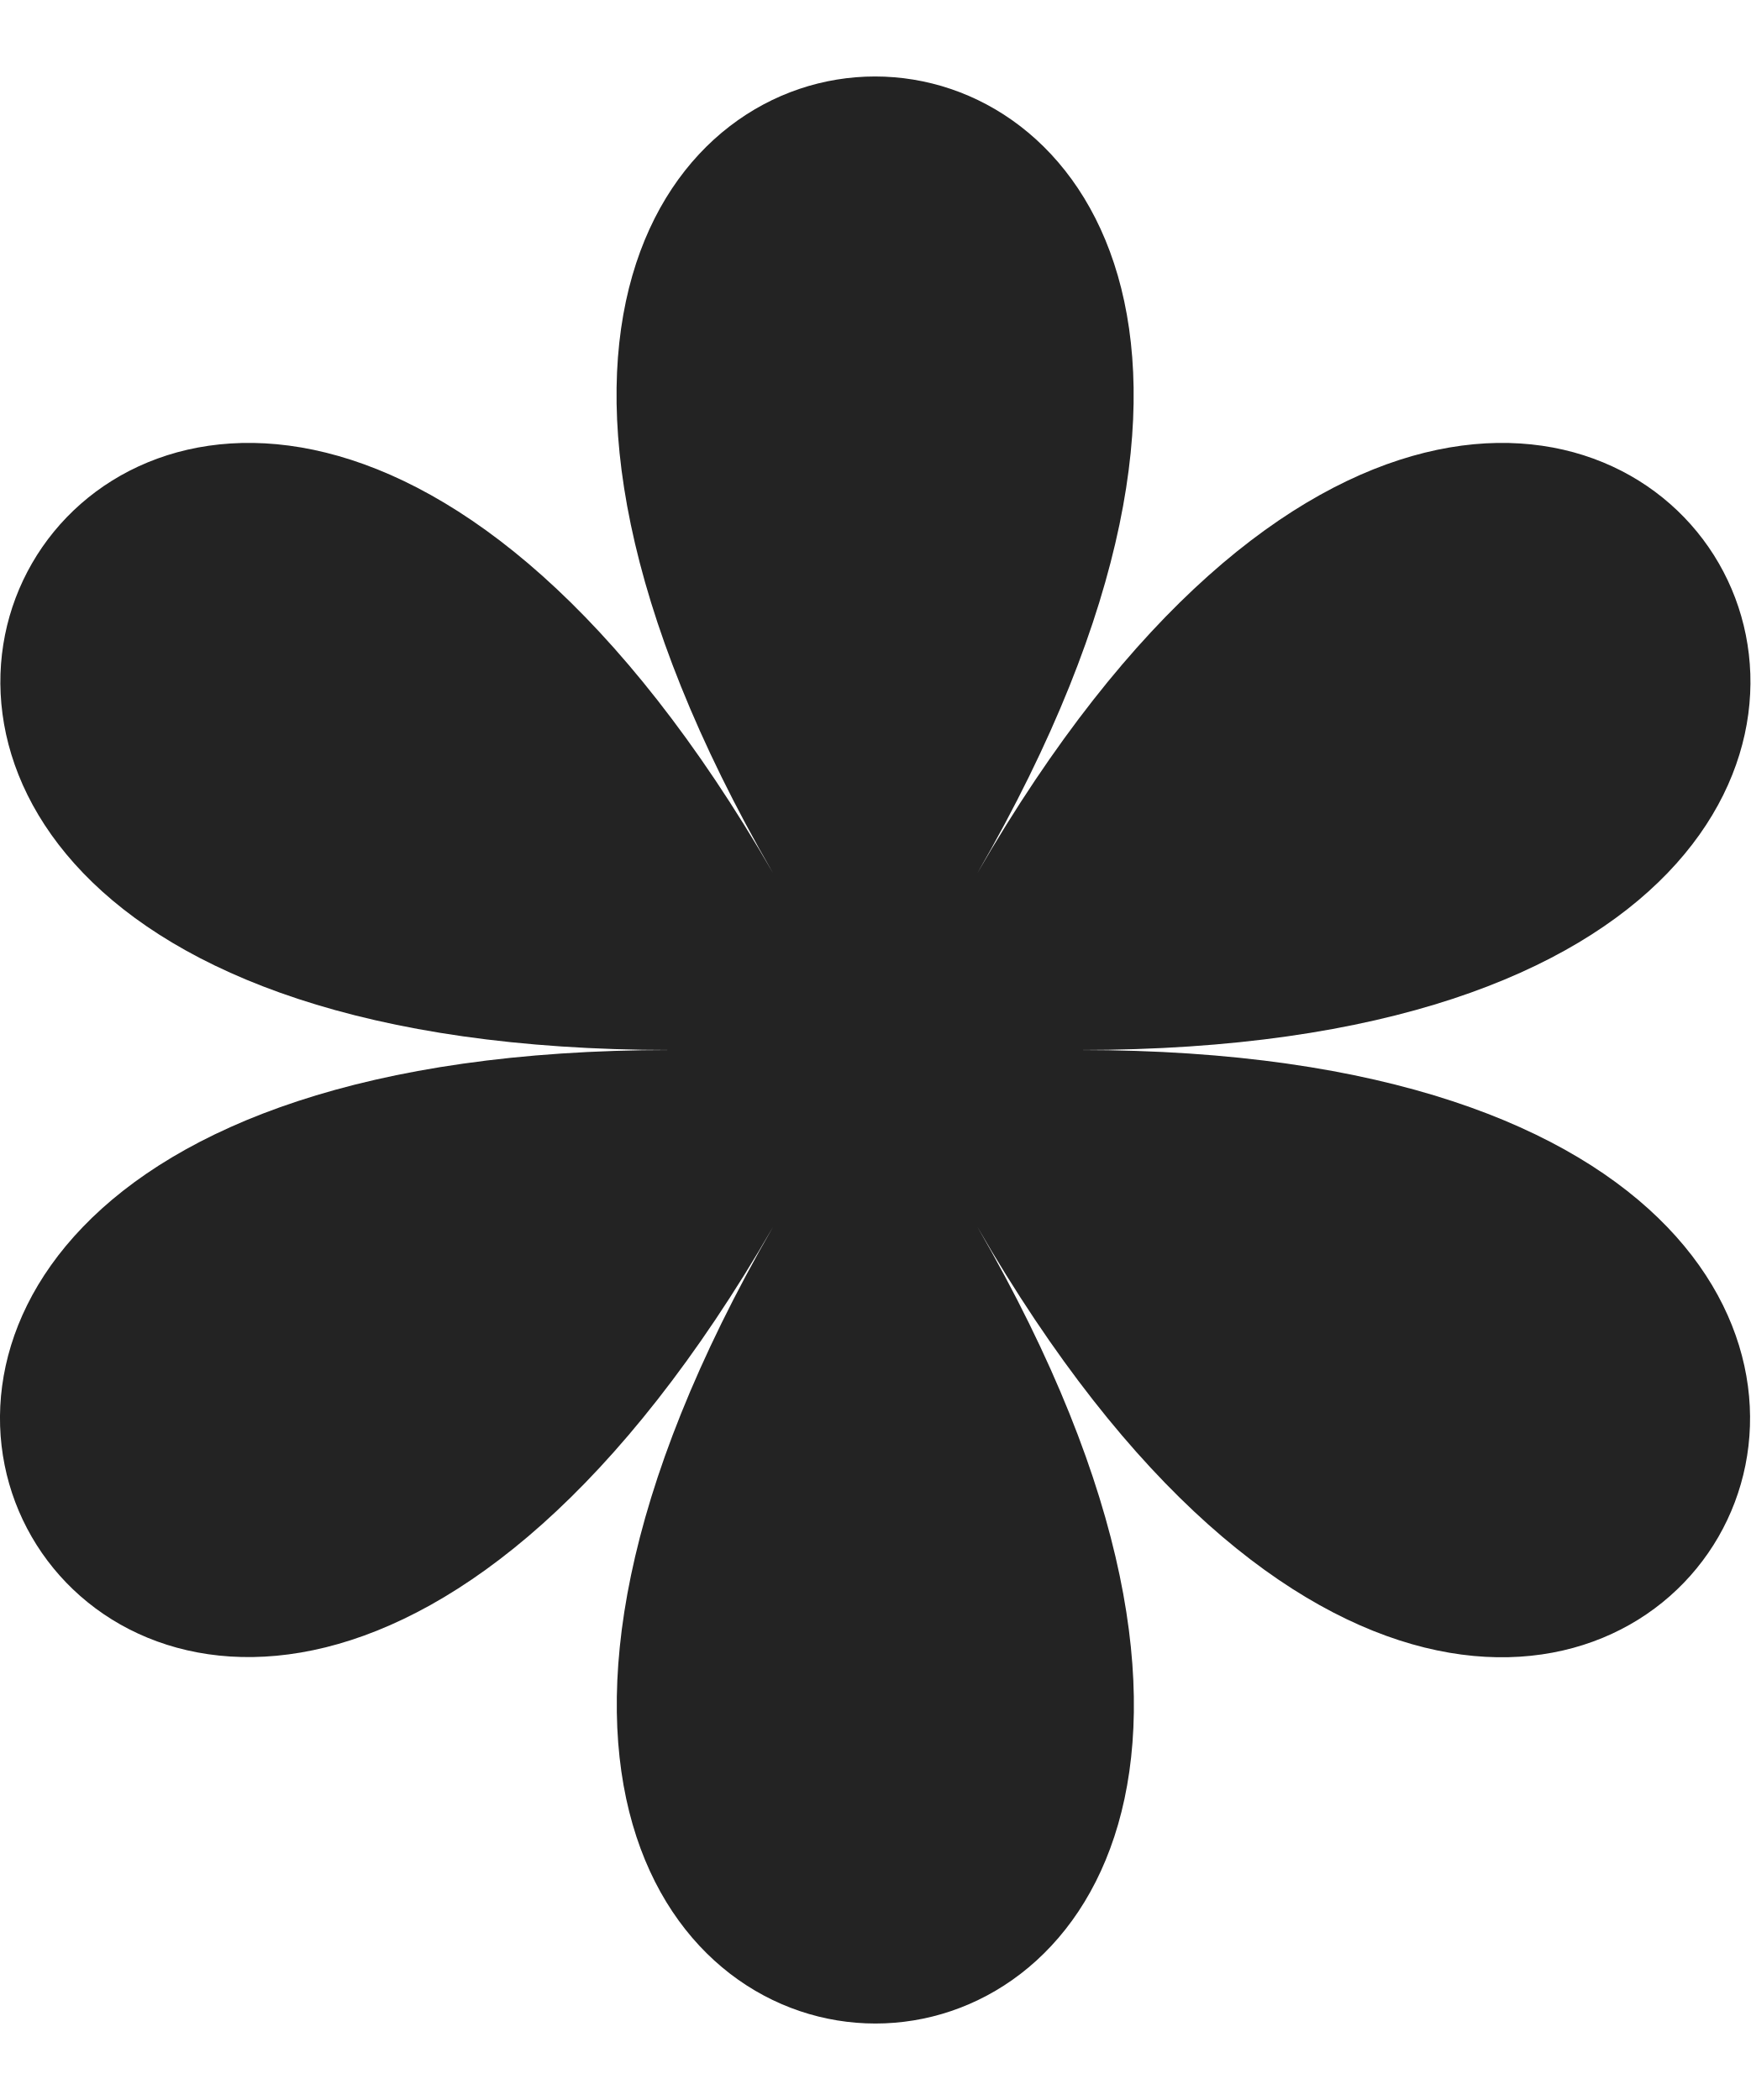
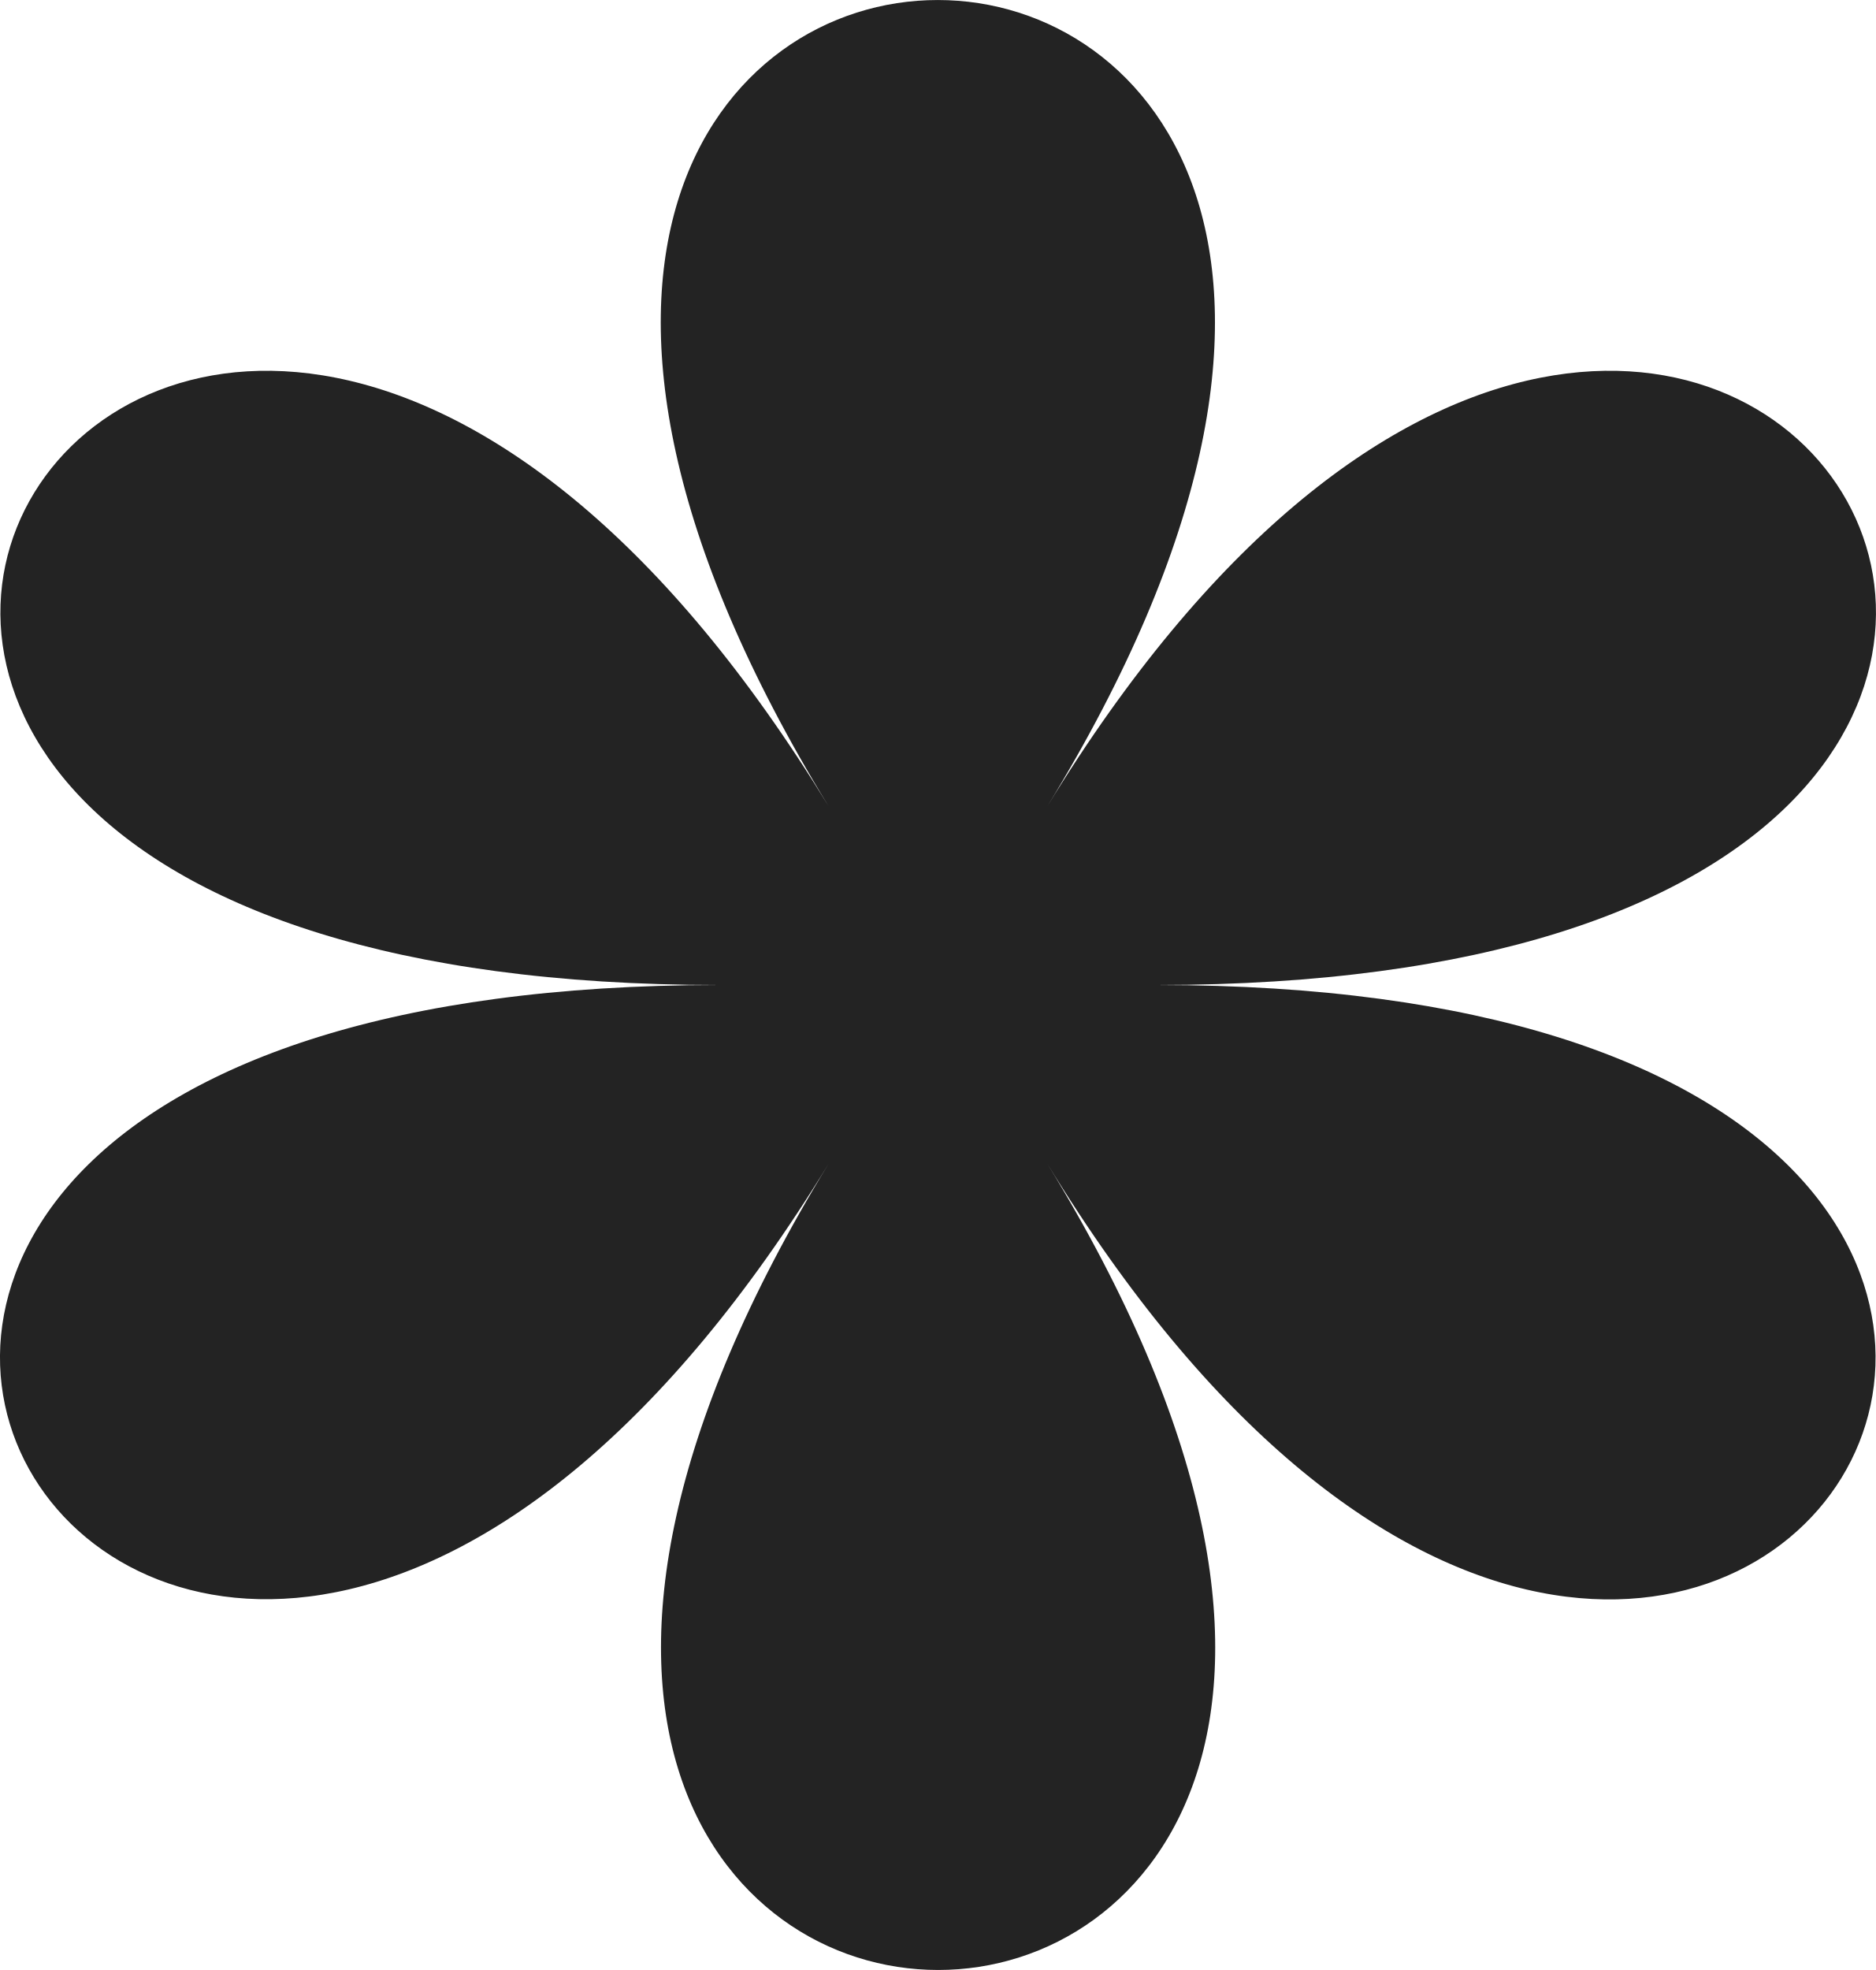
- <svg xmlns="http://www.w3.org/2000/svg" width="20" height="24" viewBox="0 0 20 24" fill="none">
-   <path d="M12.336 12C26.355 12 18.179 -2.161 11.167 9.979C18.173 -2.161 1.821 -2.161 8.833 9.979C1.827 -2.161 -6.349 12 7.664 12C-6.355 12 1.821 26.161 8.833 14.021C1.827 26.161 18.179 26.161 11.167 14.021C18.173 26.166 26.349 12 12.336 12Z" fill="#232323" />
+ <svg xmlns="http://www.w3.org/2000/svg" width="20" height="21" viewBox="0 0 20 21" fill="none">
+   <path d="M12.336 10.5C26.355 10.5 18.179 -2.864 11.167 8.593C18.173 -2.864 1.821 -2.864 8.833 8.593C1.827 -2.864 -6.349 10.5 7.664 10.5C-6.355 10.5 1.821 23.864 8.833 12.407C1.827 23.864 18.179 23.864 11.167 12.407C18.173 23.869 26.349 10.5 12.336 10.5Z" fill="#232323" />
</svg>
